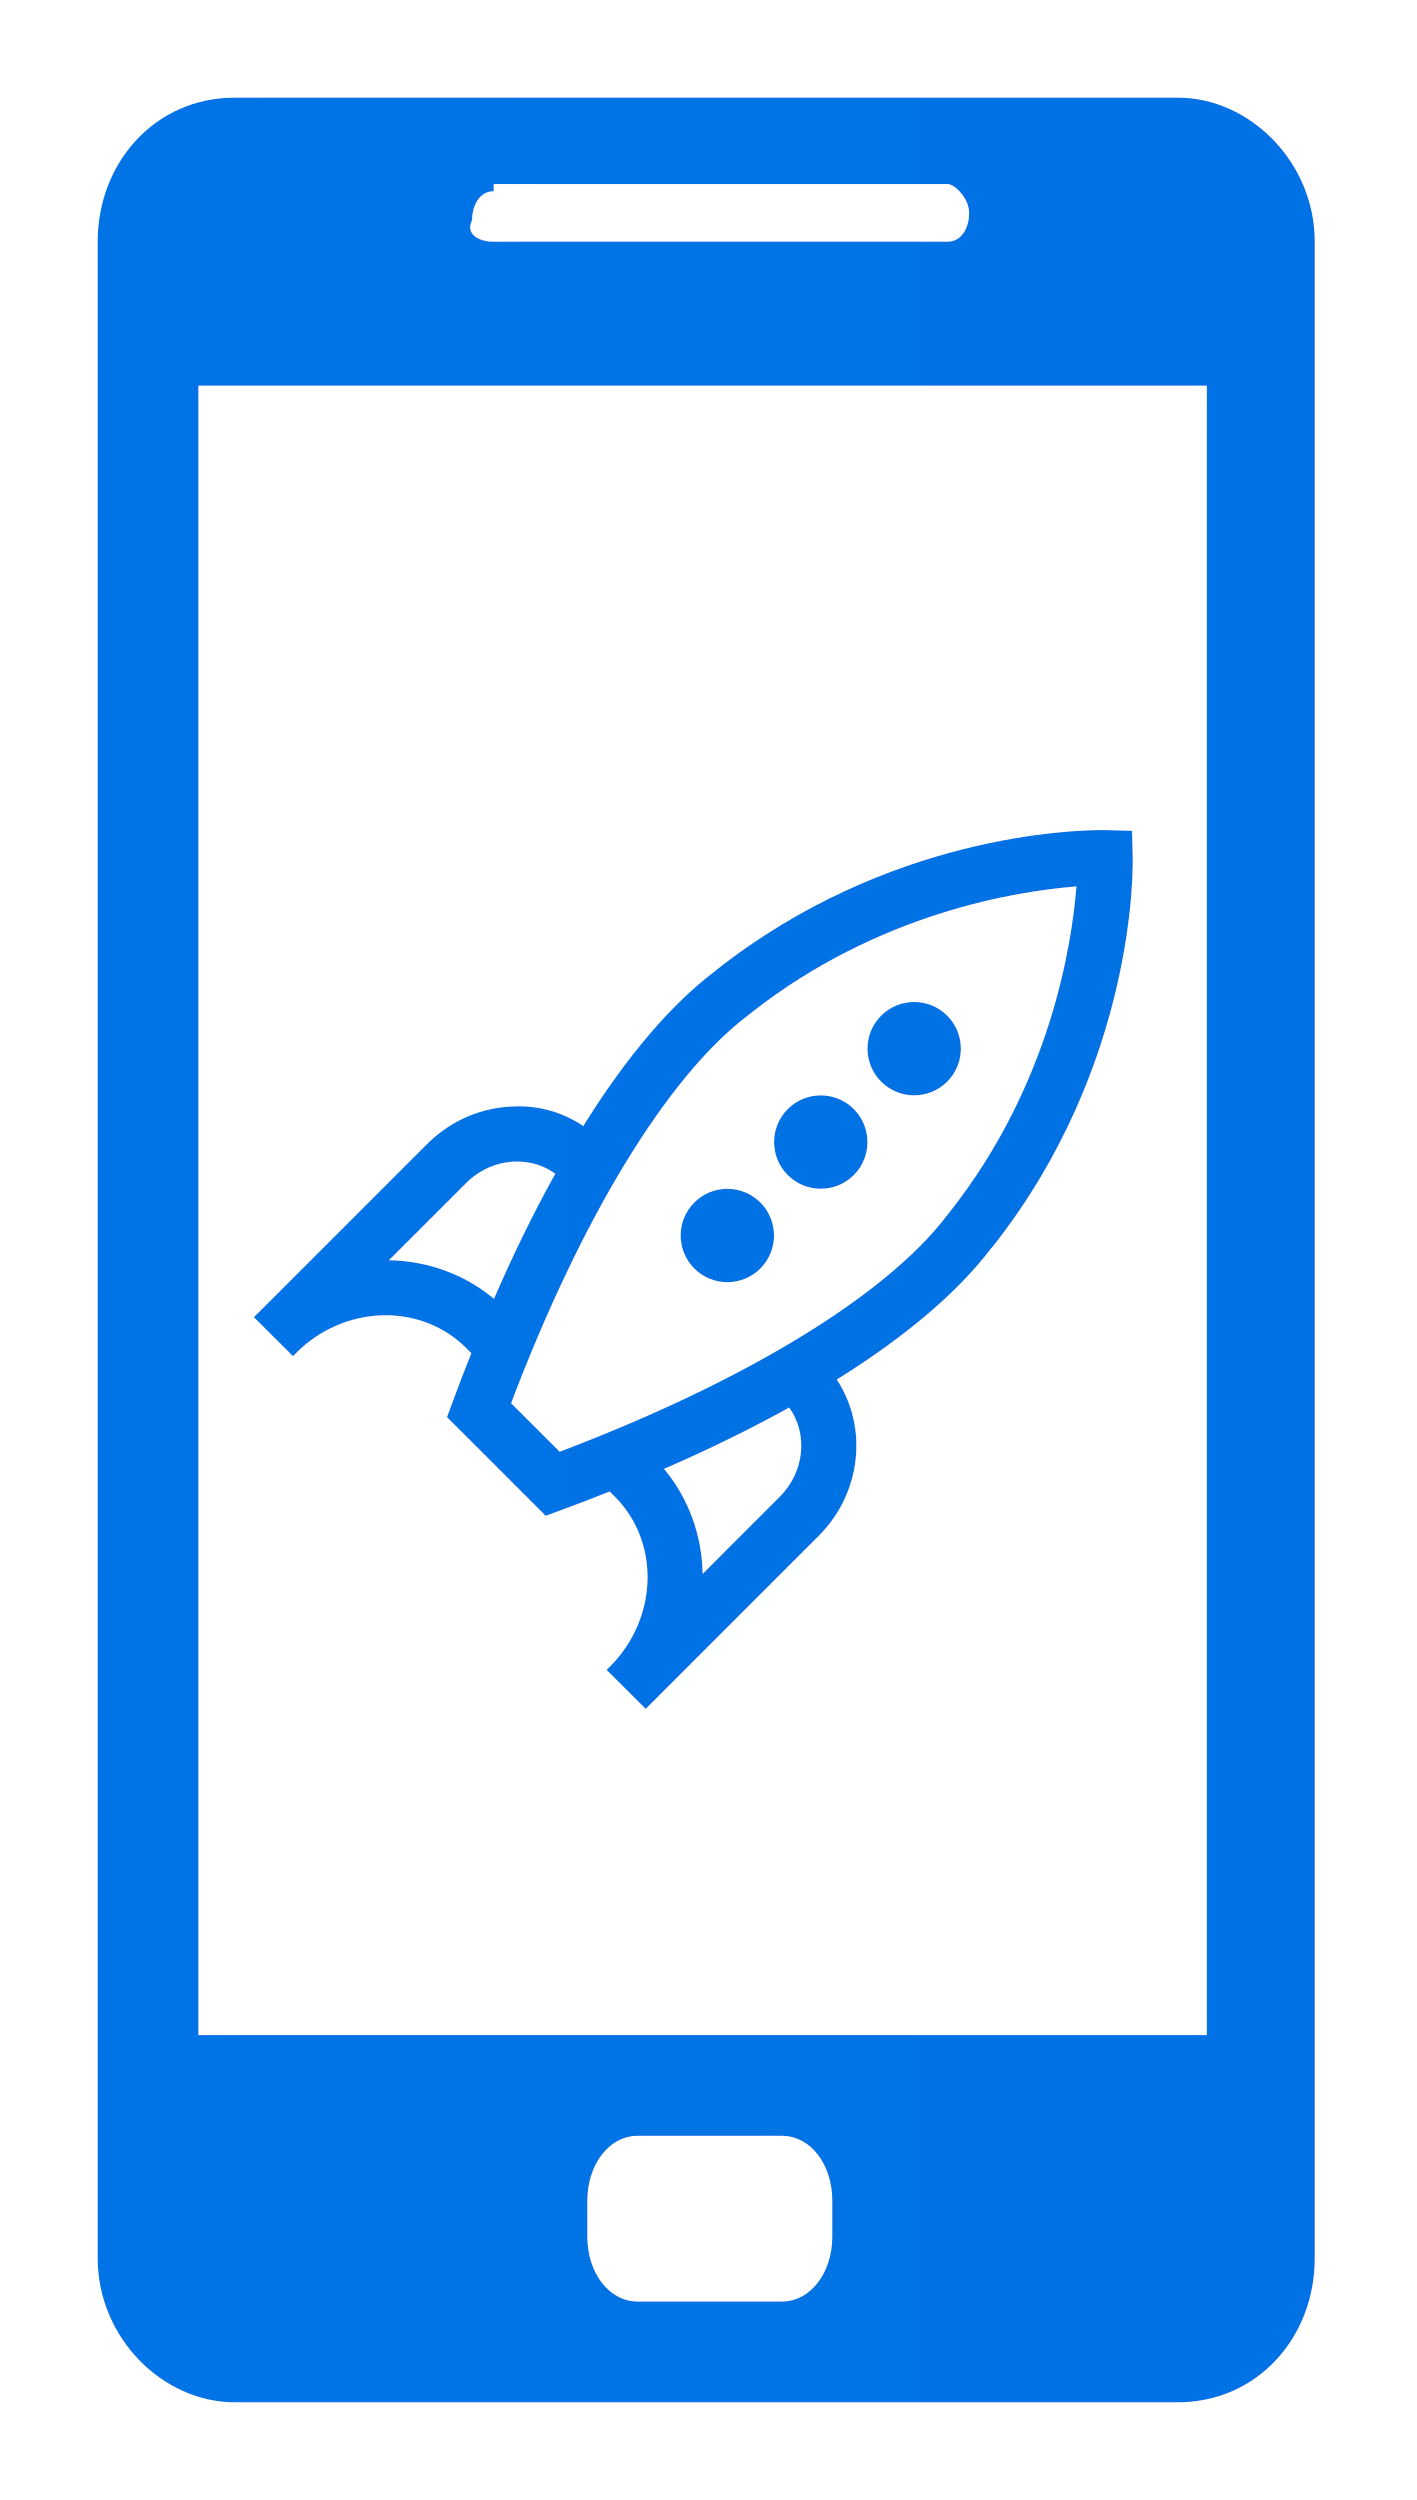
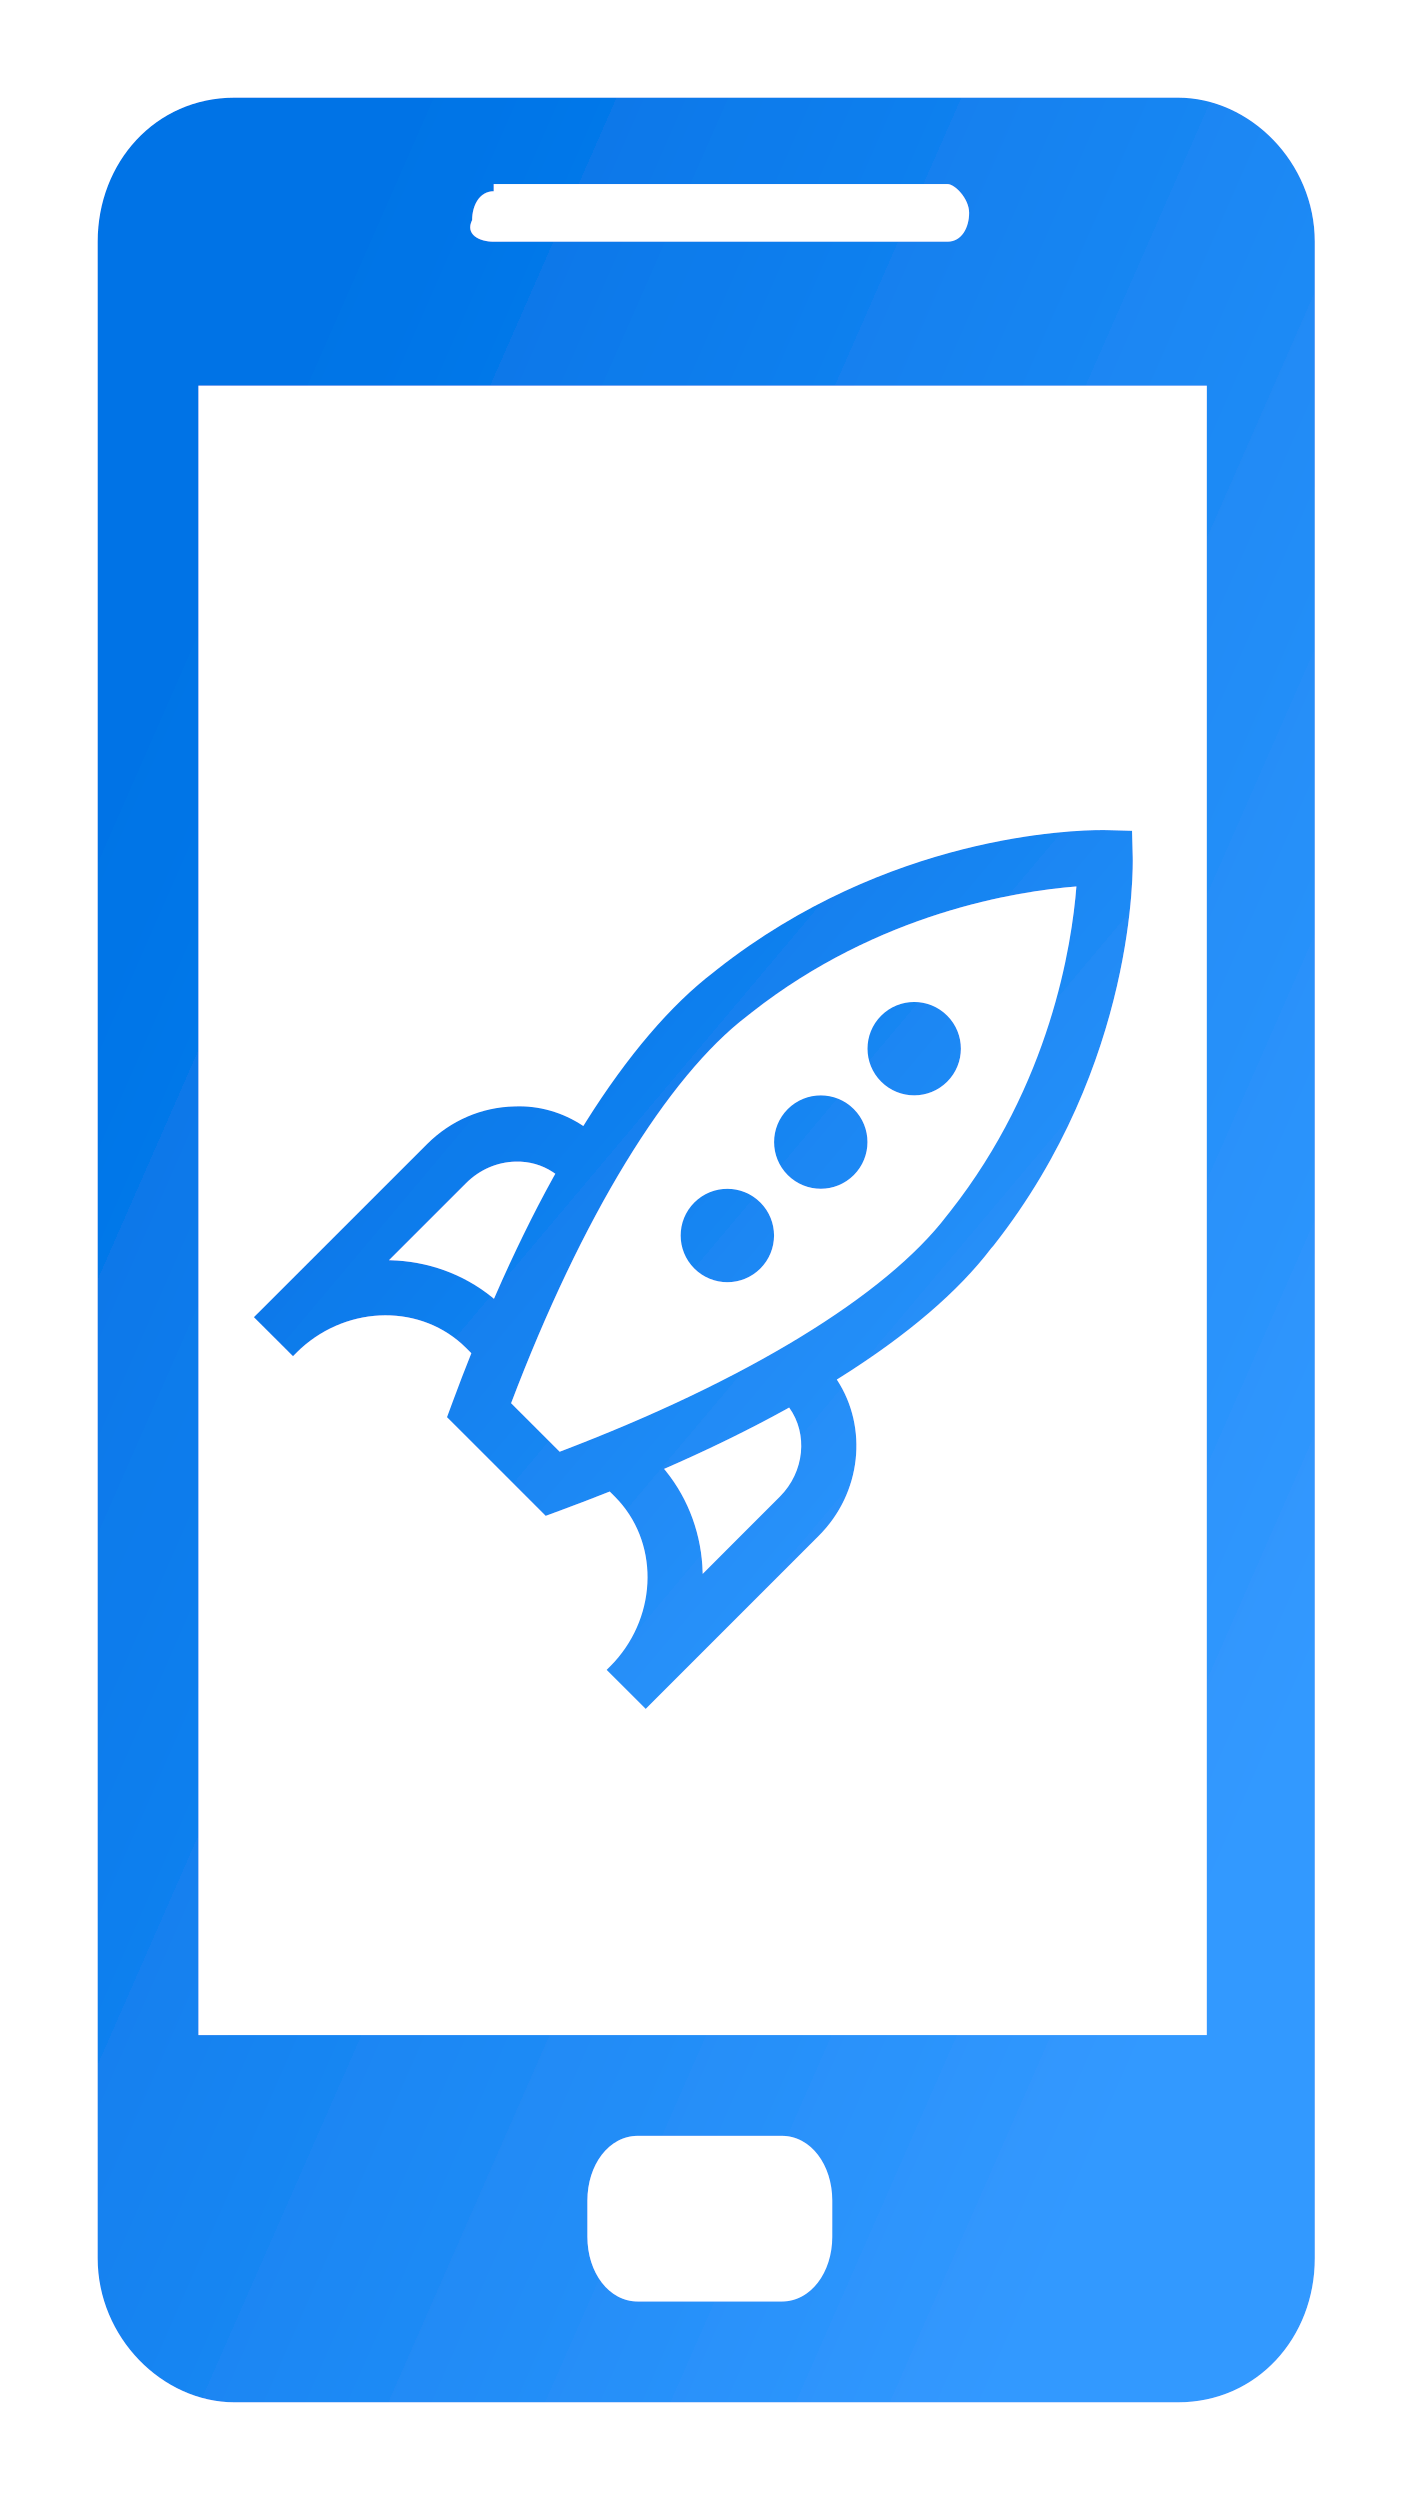
<svg xmlns="http://www.w3.org/2000/svg" height="512" viewBox="0 0 290 512" width="290">
  <g fill="url(#gradient-fill)" filter="url(#shadow)">
    <path transform="rotate(0,256,256) translate(20,20) scale(14.75,14.75)" d="M7.5,28.3C7.1,28.3,6.8,28.7,6.8,29.2L6.8,29.7C6.8,30.2,7.1,30.6,7.5,30.6L9.5,30.6C9.9,30.6,10.2,30.2,10.2,29.7L10.2,29.2C10.2,28.7,9.9,28.3,9.5,28.3z M1.4,4L1.4,26.9 15.4,26.9 15.4,4z M5.5,1.2L5.5,1.3C5.3,1.3 5.2,1.5 5.2,1.7 5.1,1.9 5.3,2 5.5,2L11.8,2C12,2 12.1,1.8 12.1,1.6 12.1,1.4 11.9,1.2 11.8,1.2z M1.9,0L15,0C16,0,16.9,0.9,16.9,2L16.9,30C16.9,31.1,16.1,32,15,32L1.9,32C0.9,32,6.56255E-08,31.1,0,30L0,2C6.56255E-08,0.9,0.8,0,1.9,0z" />
    <path transform="rotate(0,90,90) translate(52, 170) scale(5.624824,5.624824)" d="M19.487,21.028L19.345,21.107C18.032,21.83,16.594,22.534,15.044,23.213L14.936,23.26 14.99,23.324C15.854,24.393,16.302,25.695,16.34,27.022L16.34,27.08 19.148,24.272C20.053,23.367,20.176,21.984,19.491,21.032z M17.238,13.062C17.674,13.062 18.109,13.228 18.441,13.56 19.105,14.224 19.105,15.301 18.441,15.965 17.777,16.629 16.7,16.629 16.036,15.965 15.372,15.301 15.372,14.224 16.036,13.56 16.368,13.228 16.803,13.062 17.238,13.062z M9.531,12.072C8.858,12.087,8.218,12.364,7.728,12.854L4.92,15.661 4.977,15.661C6.304,15.698,7.607,16.147,8.676,17.011L8.74,17.066 8.788,16.957C9.466,15.407,10.17,13.969,10.892,12.656L10.972,12.514 10.882,12.452C10.49,12.194,10.024,12.059,9.531,12.072z M20.64,9.66C21.076,9.66 21.511,9.826 21.843,10.158 22.507,10.822 22.507,11.899 21.843,12.563 21.179,13.227 20.102,13.227 19.438,12.563 18.774,11.899 18.774,10.822 19.438,10.158 19.77,9.826 20.205,9.66 20.64,9.66z M24.041,6.259C24.477,6.259 24.912,6.425 25.244,6.757 25.908,7.421 25.908,8.498 25.244,9.162 24.58,9.826 23.503,9.826 22.839,9.162 22.175,8.498 22.175,7.421 22.839,6.757 23.171,6.425 23.606,6.259 24.041,6.259z M29.946,2.054C27.825,2.219 22.754,2.998 18.112,6.651 18.075,6.683 18.028,6.72 17.971,6.763 15.052,8.983 11.932,14.105 9.366,20.867L11.133,22.634C17.895,20.069 23.017,16.948 25.237,14.03 25.281,13.972 25.318,13.926 25.349,13.889 29.003,9.247 29.782,4.176 29.946,2.054z M30.885,5.7220459E-06C30.957,7.8201294E-05,31.003,0.001,31.022,0.001L31.973,0.027 31.999,0.979C32.008,1.283,32.144,8.51,26.926,15.137L26.847,15.226C25.648,16.806,23.794,18.386,21.387,19.906L21.225,20.006 21.238,20.026C22.36,21.753,22.13,24.134,20.57,25.694L14.408,31.856 14.384,31.881 14.266,31.999 14.266,31.998 14.265,31.999 12.843,30.577 12.984,30.435 13.122,30.292C14.72,28.533,14.745,25.876,13.14,24.27L12.955,24.085 12.911,24.102C12.362,24.32,11.801,24.535,11.228,24.747L10.624,24.97 7.031,21.376 7.254,20.772C7.466,20.199,7.68,19.638,7.899,19.089L7.916,19.047 7.73,18.861C6.123,17.255,3.466,17.281,1.707,18.879L1.583,18.998 1.423,19.158 1.116,18.851 0,17.735 0.118,17.617 0.158,17.579 6.306,11.432C7.164,10.574 8.295,10.087 9.488,10.062 10.383,10.023 11.252,10.281 11.985,10.768L11.994,10.774 12.092,10.616C13.608,8.21,15.184,6.358,16.754,5.163L16.864,5.074C23.076,0.182,29.815,-0.001,30.885,5.7220459E-06z" />
  </g>
  <defs>
-     <linearGradient gradientUnits="userSpaceOnUse" id="gradient-fill" x1="0" x2="800" y1="0" y2="0">
-       <stop offset="0" stop-color="#0073e6" />
-       <stop offset="0.143" stop-color="#006edc" />
-       <stop offset="0.286" stop-color="#0069d2" />
-       <stop offset="0.429" stop-color="#0064c8" />
-       <stop offset="0.571" stop-color="#005fbe" />
-       <stop offset="0.714" stop-color="#005ab4" />
-       <stop offset="0.857" stop-color="#0055ab" />
-       <stop offset="1" stop-color="#0050a1" />
+     <linearGradient gradientTransform="rotate(130, 0.5, 0.5)" x1="50%" y1="0%" x2="50%" y2="100%" id="gradient-fill">
+       <stop stop-color="hsl(210, 100%, 60%)" stop-opacity="1" offset="0%" />
+       <stop stop-color="rgb(0, 115, 230)" stop-opacity="1" offset="100%" />
    </linearGradient>
    <filter id="shadow">
      <feDropShadow dx="3" dy="3" flood-color="#FFFFFF" flood-opacity="0.3" stdDeviation="3" />
    </filter>
  </defs>
</svg>
